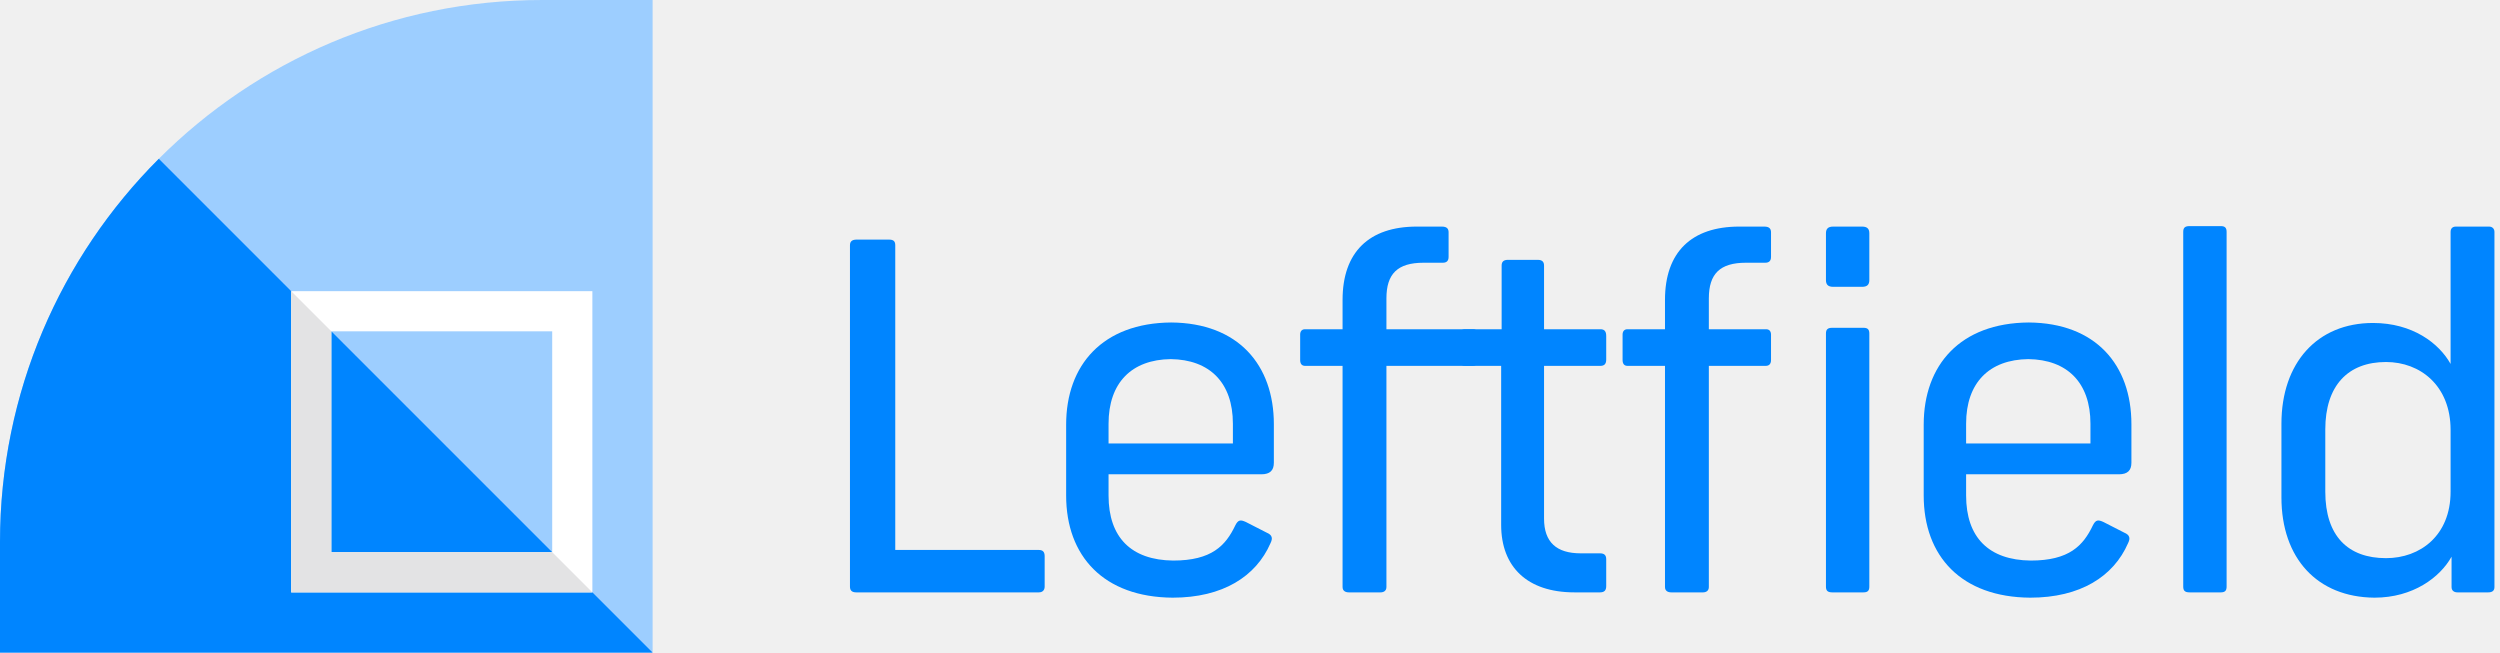
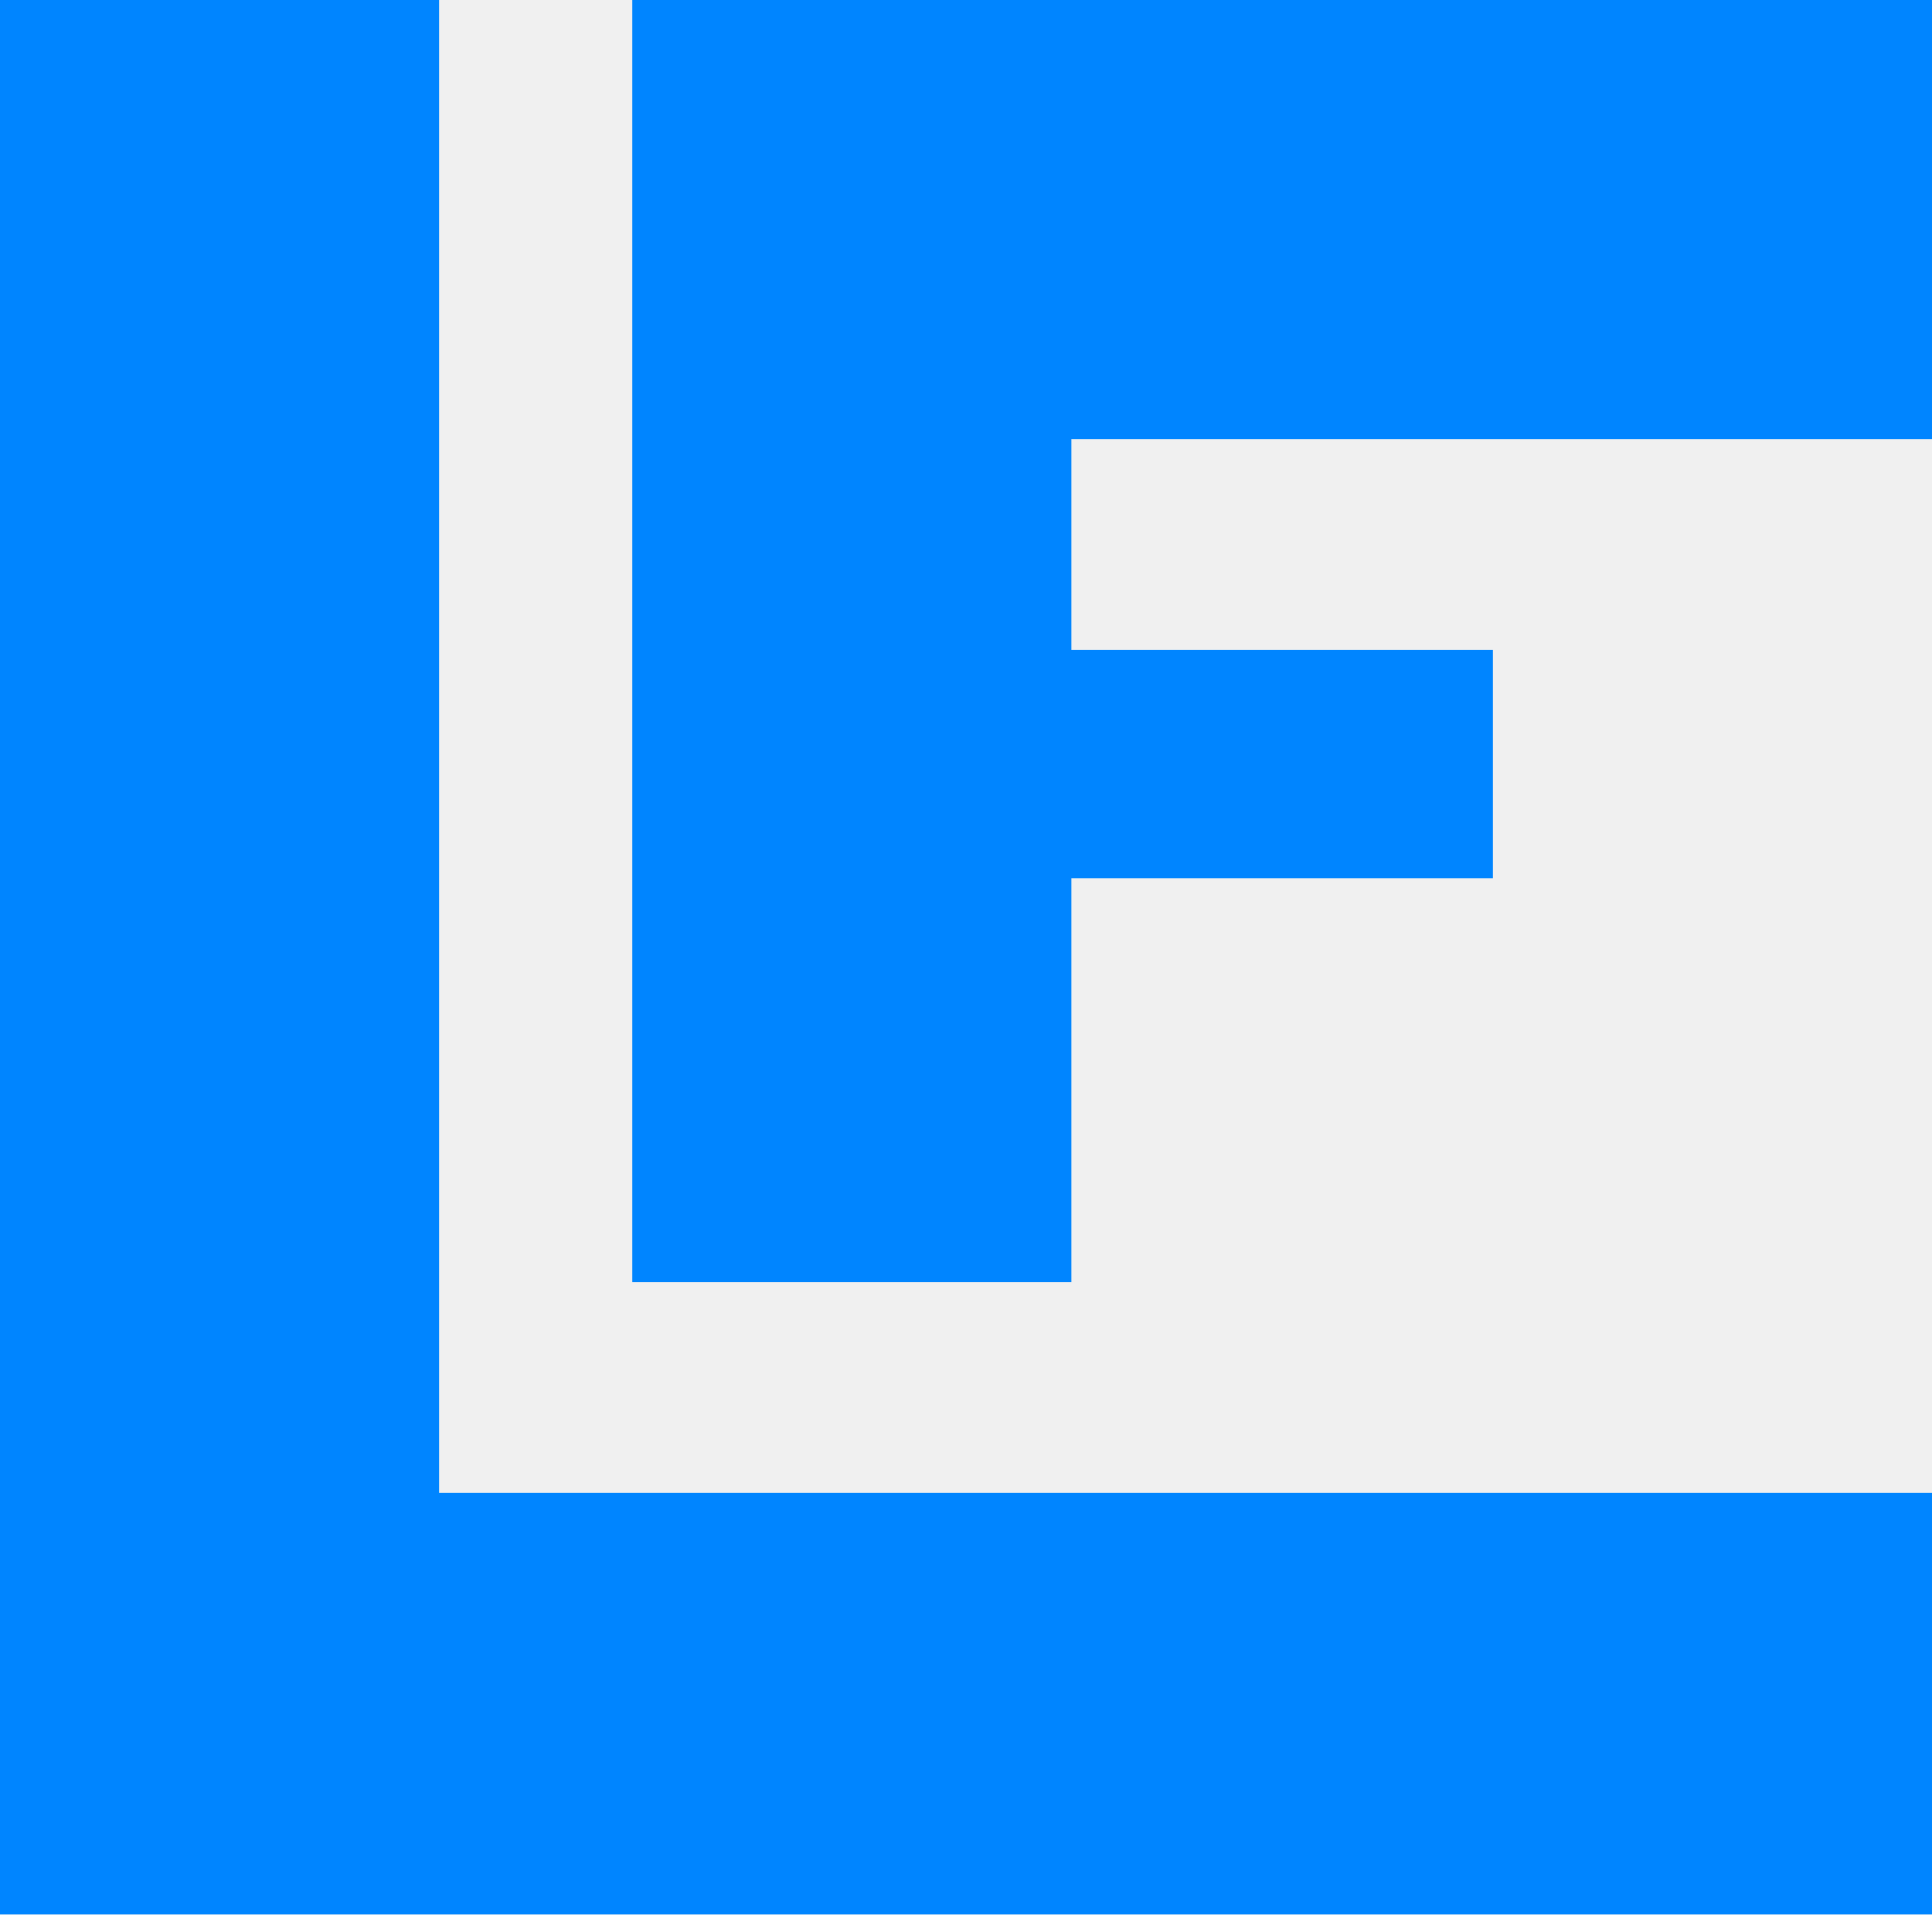
- <svg xmlns="http://www.w3.org/2000/svg" width="249" height="65" viewBox="0 0 249 65" fill="none">
-   <path d="M3.58074e-05 65L-4.80525e-07 54C-9.88666e-05 24.177 24.177 -1.05679e-06 54 -2.36041e-06L65 -2.84123e-06L65 65L3.58074e-05 65Z" fill="#9DCEFF" />
-   <path fill-rule="evenodd" clip-rule="evenodd" d="M15.816 15.816L65 65L3.58077e-05 65L-4.80525e-07 54C-4.96734e-05 39.089 6.044 25.588 15.816 15.816Z" fill="#0085FF" />
-   <path fill-rule="evenodd" clip-rule="evenodd" d="M29 29L29 59L59 59L59 29L29 29ZM33 33L33 55L55 55L55 33L33 33Z" fill="white" />
-   <path fill-rule="evenodd" clip-rule="evenodd" d="M29 29L29 29L29 59L59 59L59 59L55 55L55 55L33 55L33 33L33 33L29 29Z" fill="#E3E3E4" />
-   <path d="M88.544 23.864H85.328C84.848 23.864 84.656 24.056 84.656 24.44V58.424C84.656 58.808 84.848 59 85.28 59H103.472C103.856 59 104.048 58.76 104.048 58.424V55.4C104.048 55.016 103.904 54.776 103.472 54.776H89.168V24.44C89.168 24.056 89.024 23.864 88.544 23.864Z" fill="#0085FF" />
-   <path d="M125.628 47.24C126.492 47.24 126.876 46.856 126.876 46.088V42.248C126.876 36.344 123.324 32.168 116.652 32.12C109.836 32.168 106.188 36.344 106.188 42.296V49.352C106.188 55.4 109.932 59.48 116.796 59.528C121.788 59.528 125.1 57.416 126.54 54.104C126.78 53.624 126.732 53.288 126.156 53.048L124.092 51.992C123.564 51.752 123.324 51.752 123.036 52.328C122.076 54.344 120.684 55.832 116.844 55.832C112.668 55.784 110.412 53.528 110.412 49.352V47.24H125.628ZM116.604 35.768C120.492 35.816 122.796 38.12 122.796 42.2V44.168H110.412V42.2C110.412 38.12 112.716 35.816 116.604 35.768Z" fill="#0085FF" />
-   <path d="M143.608 22.568H141.112C136.36 22.568 133.72 25.112 133.72 29.864V32.792H129.976C129.64 32.792 129.496 33.032 129.496 33.32V35.864C129.496 36.2 129.64 36.44 129.976 36.44H133.72V58.472C133.72 58.856 134.008 59 134.344 59H137.512C137.8 59 138.088 58.856 138.088 58.472V36.44H146.676C147.012 36.44 147.204 36.248 147.204 35.864V33.32C147.204 33.032 147.06 32.792 146.724 32.792H138.088V29.72C138.088 27.272 139.192 26.168 141.784 26.168H143.704C144.088 26.168 144.28 25.976 144.28 25.592V23.144C144.28 22.808 144.136 22.568 143.608 22.568Z" fill="#0085FF" />
-   <path d="M153.163 25.88H150.187C149.707 25.88 149.563 26.12 149.563 26.456V32.792H145.915C145.579 32.792 145.387 32.984 145.387 33.464V35.816C145.387 36.248 145.579 36.44 145.915 36.44H149.515V52.28C149.515 56.456 152.107 59 156.811 59H159.355C159.787 59 159.979 58.808 159.979 58.376V55.688C159.979 55.256 159.739 55.112 159.355 55.112H157.435C155.035 55.112 153.787 54.008 153.787 51.656V36.44H159.403C159.787 36.44 159.979 36.248 159.979 35.816V33.464C159.979 32.984 159.787 32.792 159.403 32.792H153.787V26.456C153.787 26.12 153.643 25.88 153.163 25.88Z" fill="#0085FF" />
-   <path d="M175.721 22.568H173.225C168.473 22.568 165.833 25.112 165.833 29.864V32.792H162.089C161.753 32.792 161.609 33.032 161.609 33.32V35.864C161.609 36.2 161.753 36.44 162.089 36.44H165.833V58.472C165.833 58.856 166.121 59 166.457 59H169.625C169.913 59 170.201 58.856 170.201 58.472V36.44H175.865C176.201 36.44 176.393 36.248 176.393 35.864V33.32C176.393 33.032 176.249 32.792 175.913 32.792H170.201V29.72C170.201 27.272 171.305 26.168 173.897 26.168H175.817C176.201 26.168 176.393 25.976 176.393 25.592V23.144C176.393 22.808 176.249 22.568 175.721 22.568ZM185.465 22.568H182.585C182.057 22.568 181.865 22.808 181.865 23.24V27.896C181.865 28.328 182.057 28.568 182.585 28.568H185.465C185.993 28.568 186.185 28.328 186.185 27.896V23.24C186.185 22.808 185.993 22.568 185.465 22.568ZM185.609 32.648H182.489C182.009 32.648 181.865 32.84 181.865 33.224V58.424C181.865 58.808 182.009 59 182.489 59H185.609C186.041 59 186.185 58.808 186.185 58.424V33.224C186.185 32.84 186.041 32.648 185.609 32.648Z" fill="#0085FF" />
-   <path d="M211.041 47.24C211.905 47.24 212.289 46.856 212.289 46.088V42.248C212.289 36.344 208.737 32.168 202.065 32.12C195.249 32.168 191.601 36.344 191.601 42.296V49.352C191.601 55.4 195.345 59.48 202.209 59.528C207.201 59.528 210.513 57.416 211.953 54.104C212.193 53.624 212.145 53.288 211.569 53.048L209.505 51.992C208.977 51.752 208.737 51.752 208.449 52.328C207.489 54.344 206.097 55.832 202.257 55.832C198.081 55.784 195.825 53.528 195.825 49.352V47.24H211.041ZM202.017 35.768C205.905 35.816 208.209 38.12 208.209 42.2V44.168H195.825V42.2C195.825 38.12 198.129 35.816 202.017 35.768Z" fill="#0085FF" />
-   <path d="M221.194 22.52H218.074C217.594 22.52 217.45 22.712 217.45 23.096V58.424C217.45 58.808 217.594 59 218.074 59H221.194C221.626 59 221.77 58.808 221.77 58.424V23.096C221.77 22.712 221.626 22.52 221.194 22.52Z" fill="#0085FF" />
-   <path d="M236.495 59.528C240.335 59.528 243.023 57.512 244.175 55.448V58.472C244.175 58.856 244.463 59 244.751 59H247.823C248.207 59 248.447 58.856 248.447 58.472V23.096C248.447 22.76 248.207 22.568 247.919 22.568H244.607C244.271 22.568 244.079 22.76 244.079 23.096V36.248C242.927 34.184 240.287 32.168 236.351 32.168C230.783 32.168 227.231 36.152 227.231 42.2V49.544C227.231 55.592 230.783 59.48 236.495 59.528ZM237.647 55.592C233.855 55.592 231.599 53.384 231.599 48.968V42.776C231.599 38.408 233.855 36.056 237.647 36.056C241.055 36.056 244.079 38.408 244.079 42.824V48.968C244.079 53.336 241.055 55.592 237.647 55.592Z" fill="#0085FF" />
+ <svg xmlns="http://www.w3.org/2000/svg" width="110" height="109" viewBox="0 0 110 109" fill="none">
+   <path fill-rule="evenodd" clip-rule="evenodd" d="M0 0H25V85H110V109H25H0V85V0ZM61 0H36V25V37V50V73H61V50H85V37H61V25H110V0H61Z" fill="#0085FF" />
</svg>
